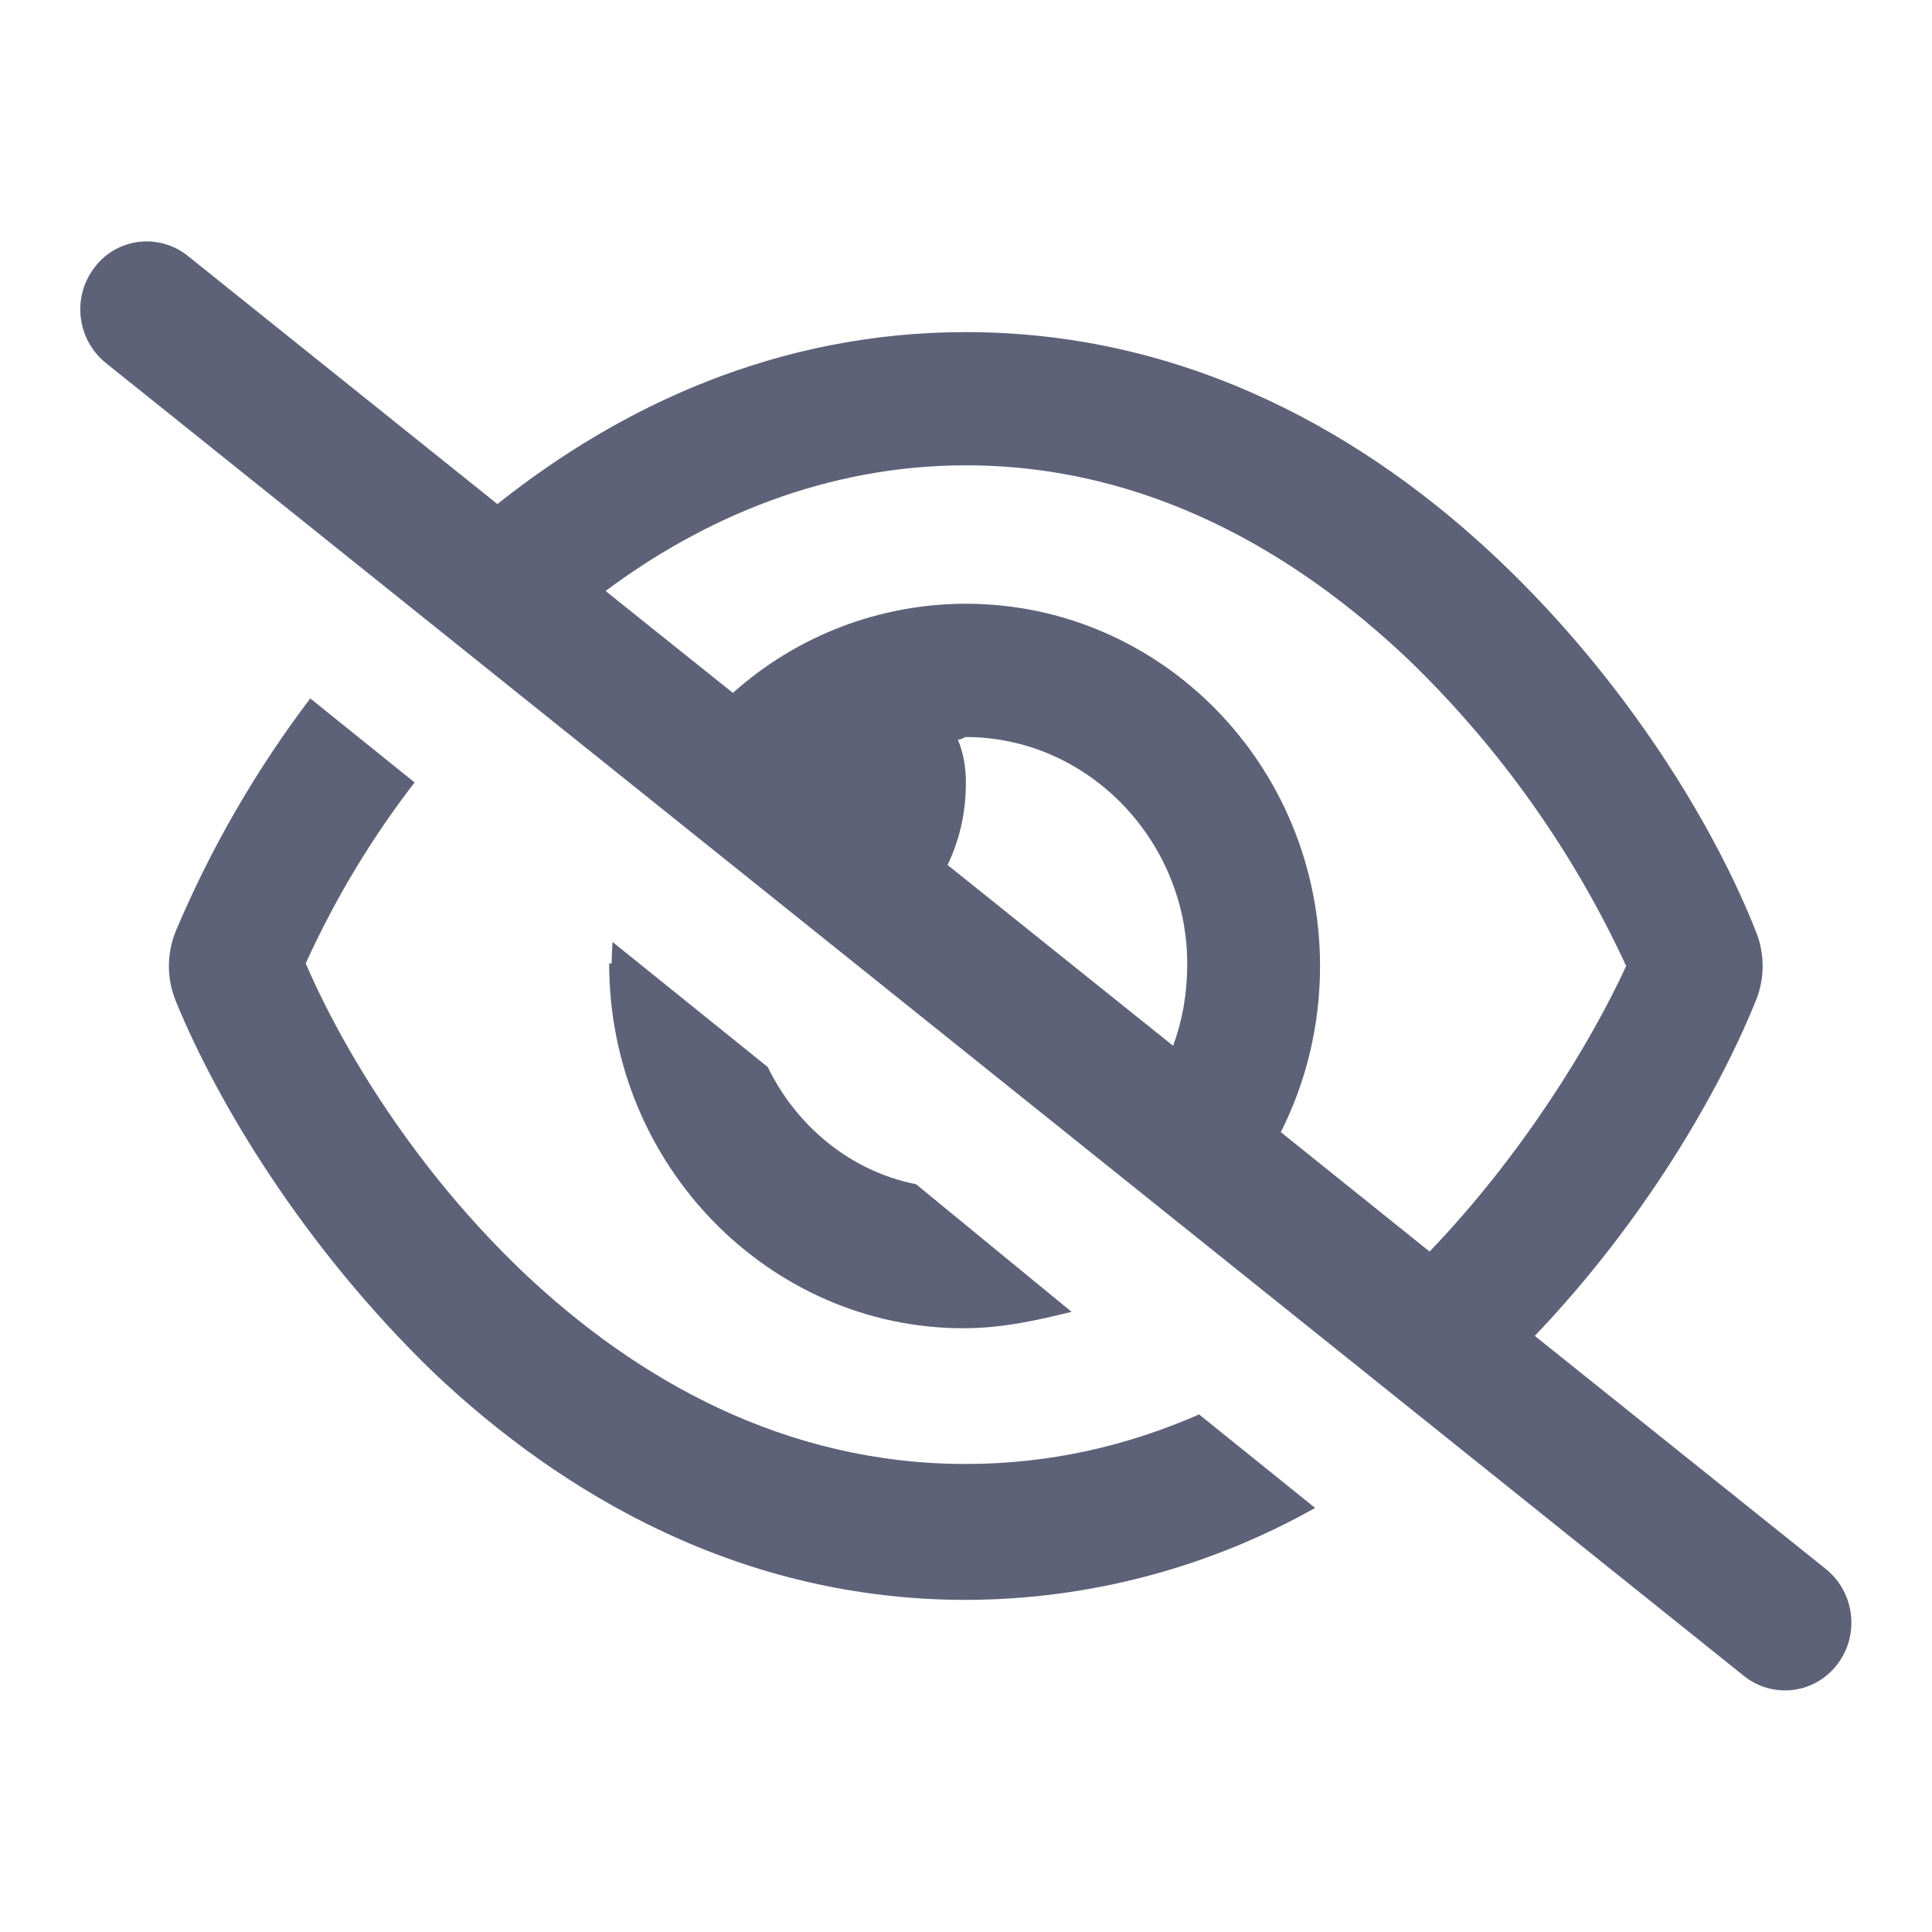
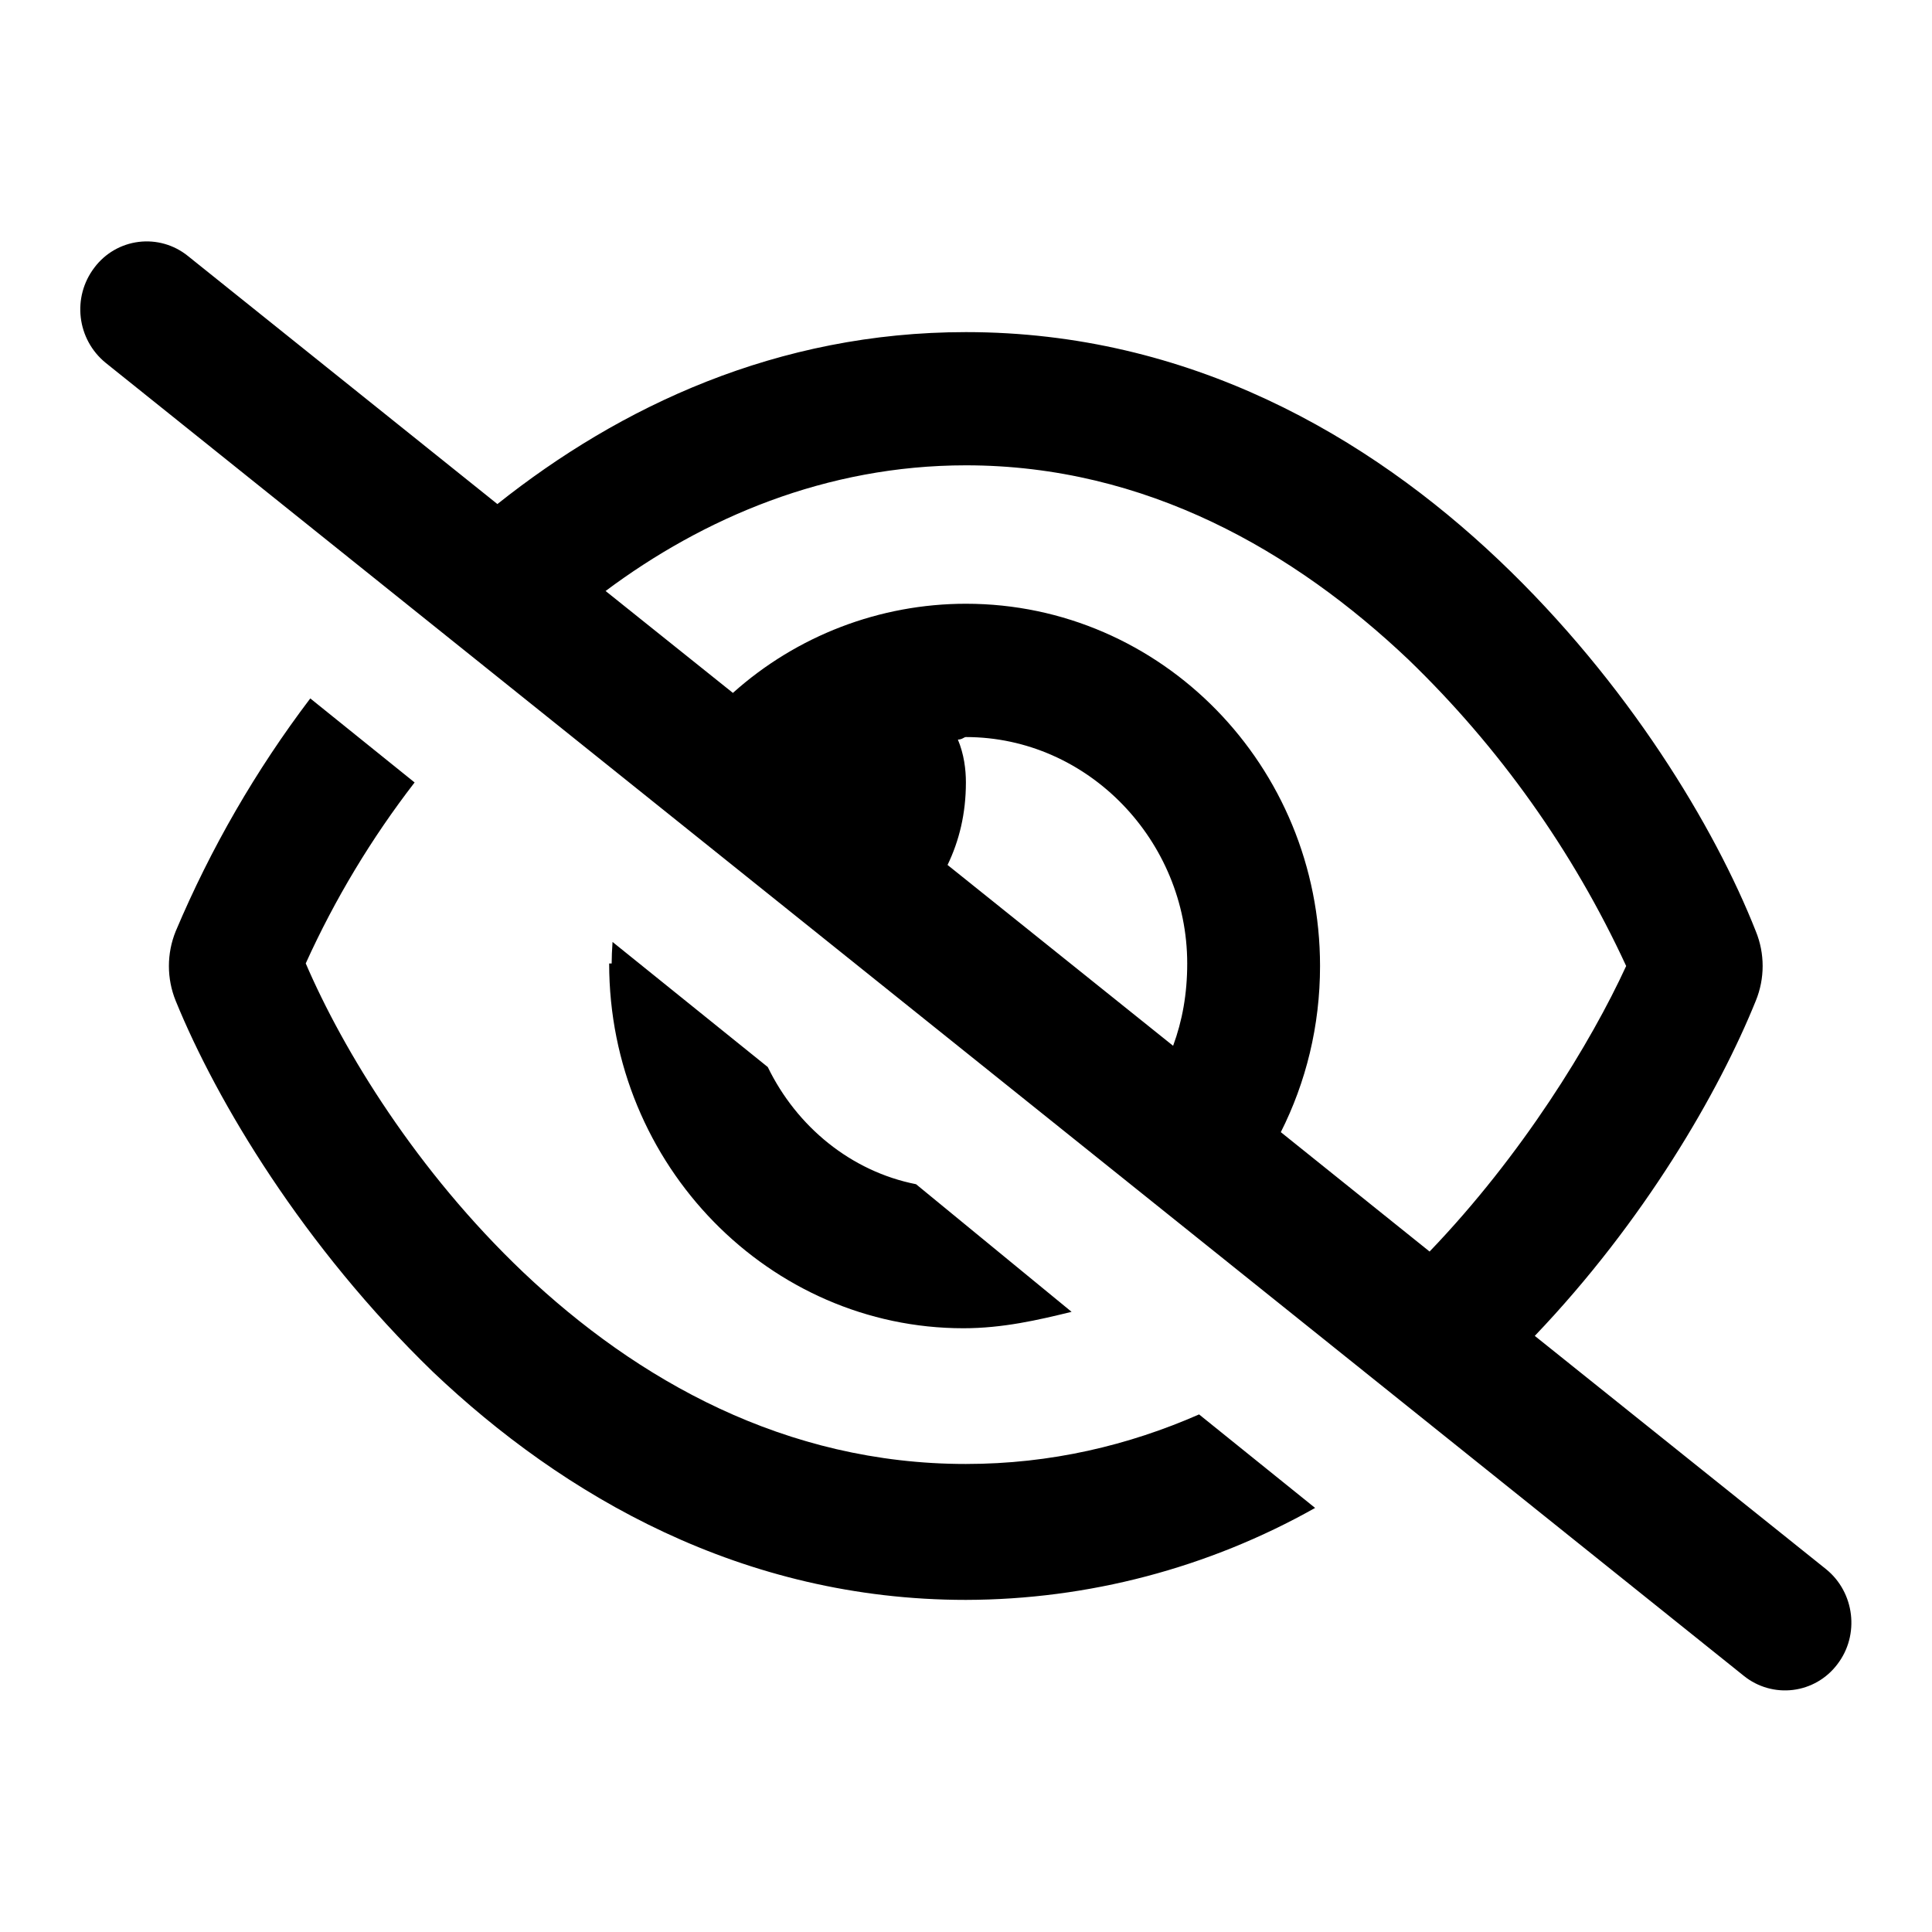
<svg xmlns="http://www.w3.org/2000/svg" fill="none" viewBox="0 0 20 20">
-   <path fill="#5E6278" d="M5.149 5.218c1.269-1.01 2.896-1.78 4.85-1.78 2.314 0 4.167 1.079 5.517 2.36 1.34 1.272 2.237 2.77 2.66 3.842a.95.95 0 0 1 0 .72c-.383.947-1.153 2.28-2.288 3.469l3.014 2.414c.298.24.352.683.117.987a.678.678 0 0 1-.965.12L1.095 3.757a.714.714 0 0 1-.117-.988.677.677 0 0 1 .966-.12l3.205 2.569Zm1.12.9 1.318 1.055a3.616 3.616 0 0 1 2.412-.923c2.025 0 3.666 1.679 3.666 3.75 0 .621-.146 1.204-.406 1.72l1.54 1.236c.96-1 1.67-2.162 2.035-2.956a10.567 10.567 0 0 0-2.255-3.173c-1.177-1.116-2.713-2.01-4.58-2.01-1.447 0-2.719.546-3.73 1.301Zm5.875 4.708c.095-.258.146-.536.146-.852 0-1.269-1.025-2.344-2.291-2.344-.02 0-.038.026-.083.026.063.15.083.308.083.443 0 .325-.07.606-.19.855l2.335 1.872Zm.27 3.817 1.2.967a7.4 7.4 0 0 1-3.615.952c-2.315 0-4.168-1.078-5.518-2.361-1.34-1.298-2.236-2.795-2.662-3.84a.957.957 0 0 1 0-.721A11.2 11.2 0 0 1 3.212 7.23l1.08.87a9.444 9.444 0 0 0-1.127 1.873c.389.905 1.15 2.15 2.253 3.199 1.178 1.116 2.713 1.983 4.58 1.983.88 0 1.685-.193 2.415-.513Zm-6.082-4.67c0-.058.003-.14.009-.222l1.607 1.295c.3.618.862 1.08 1.535 1.213l1.61 1.321c-.347.085-.713.17-1.12.17-2 0-3.667-1.679-3.667-3.776h.026Z" />
+   <path fill="currentColor" d="M5.149 5.218c1.269-1.01 2.896-1.78 4.85-1.78 2.314 0 4.167 1.079 5.517 2.36 1.34 1.272 2.237 2.77 2.66 3.842a.95.95 0 0 1 0 .72c-.383.947-1.153 2.28-2.288 3.469l3.014 2.414c.298.24.352.683.117.987a.678.678 0 0 1-.965.12L1.095 3.757a.714.714 0 0 1-.117-.988.677.677 0 0 1 .966-.12l3.205 2.569Zm1.12.9 1.318 1.055a3.616 3.616 0 0 1 2.412-.923c2.025 0 3.666 1.679 3.666 3.75 0 .621-.146 1.204-.406 1.72l1.54 1.236c.96-1 1.67-2.162 2.035-2.956a10.567 10.567 0 0 0-2.255-3.173c-1.177-1.116-2.713-2.01-4.58-2.01-1.447 0-2.719.546-3.73 1.301Zm5.875 4.708c.095-.258.146-.536.146-.852 0-1.269-1.025-2.344-2.291-2.344-.02 0-.038.026-.083.026.063.15.083.308.083.443 0 .325-.07.606-.19.855l2.335 1.872Zm.27 3.817 1.2.967a7.4 7.4 0 0 1-3.615.952c-2.315 0-4.168-1.078-5.518-2.361-1.34-1.298-2.236-2.795-2.662-3.84a.957.957 0 0 1 0-.721A11.2 11.2 0 0 1 3.212 7.23l1.08.87a9.444 9.444 0 0 0-1.127 1.873c.389.905 1.15 2.15 2.253 3.199 1.178 1.116 2.713 1.983 4.58 1.983.88 0 1.685-.193 2.415-.513Zm-6.082-4.67c0-.058.003-.14.009-.222l1.607 1.295c.3.618.862 1.08 1.535 1.213l1.61 1.321c-.347.085-.713.17-1.12.17-2 0-3.667-1.679-3.667-3.776h.026Z" />
</svg>
